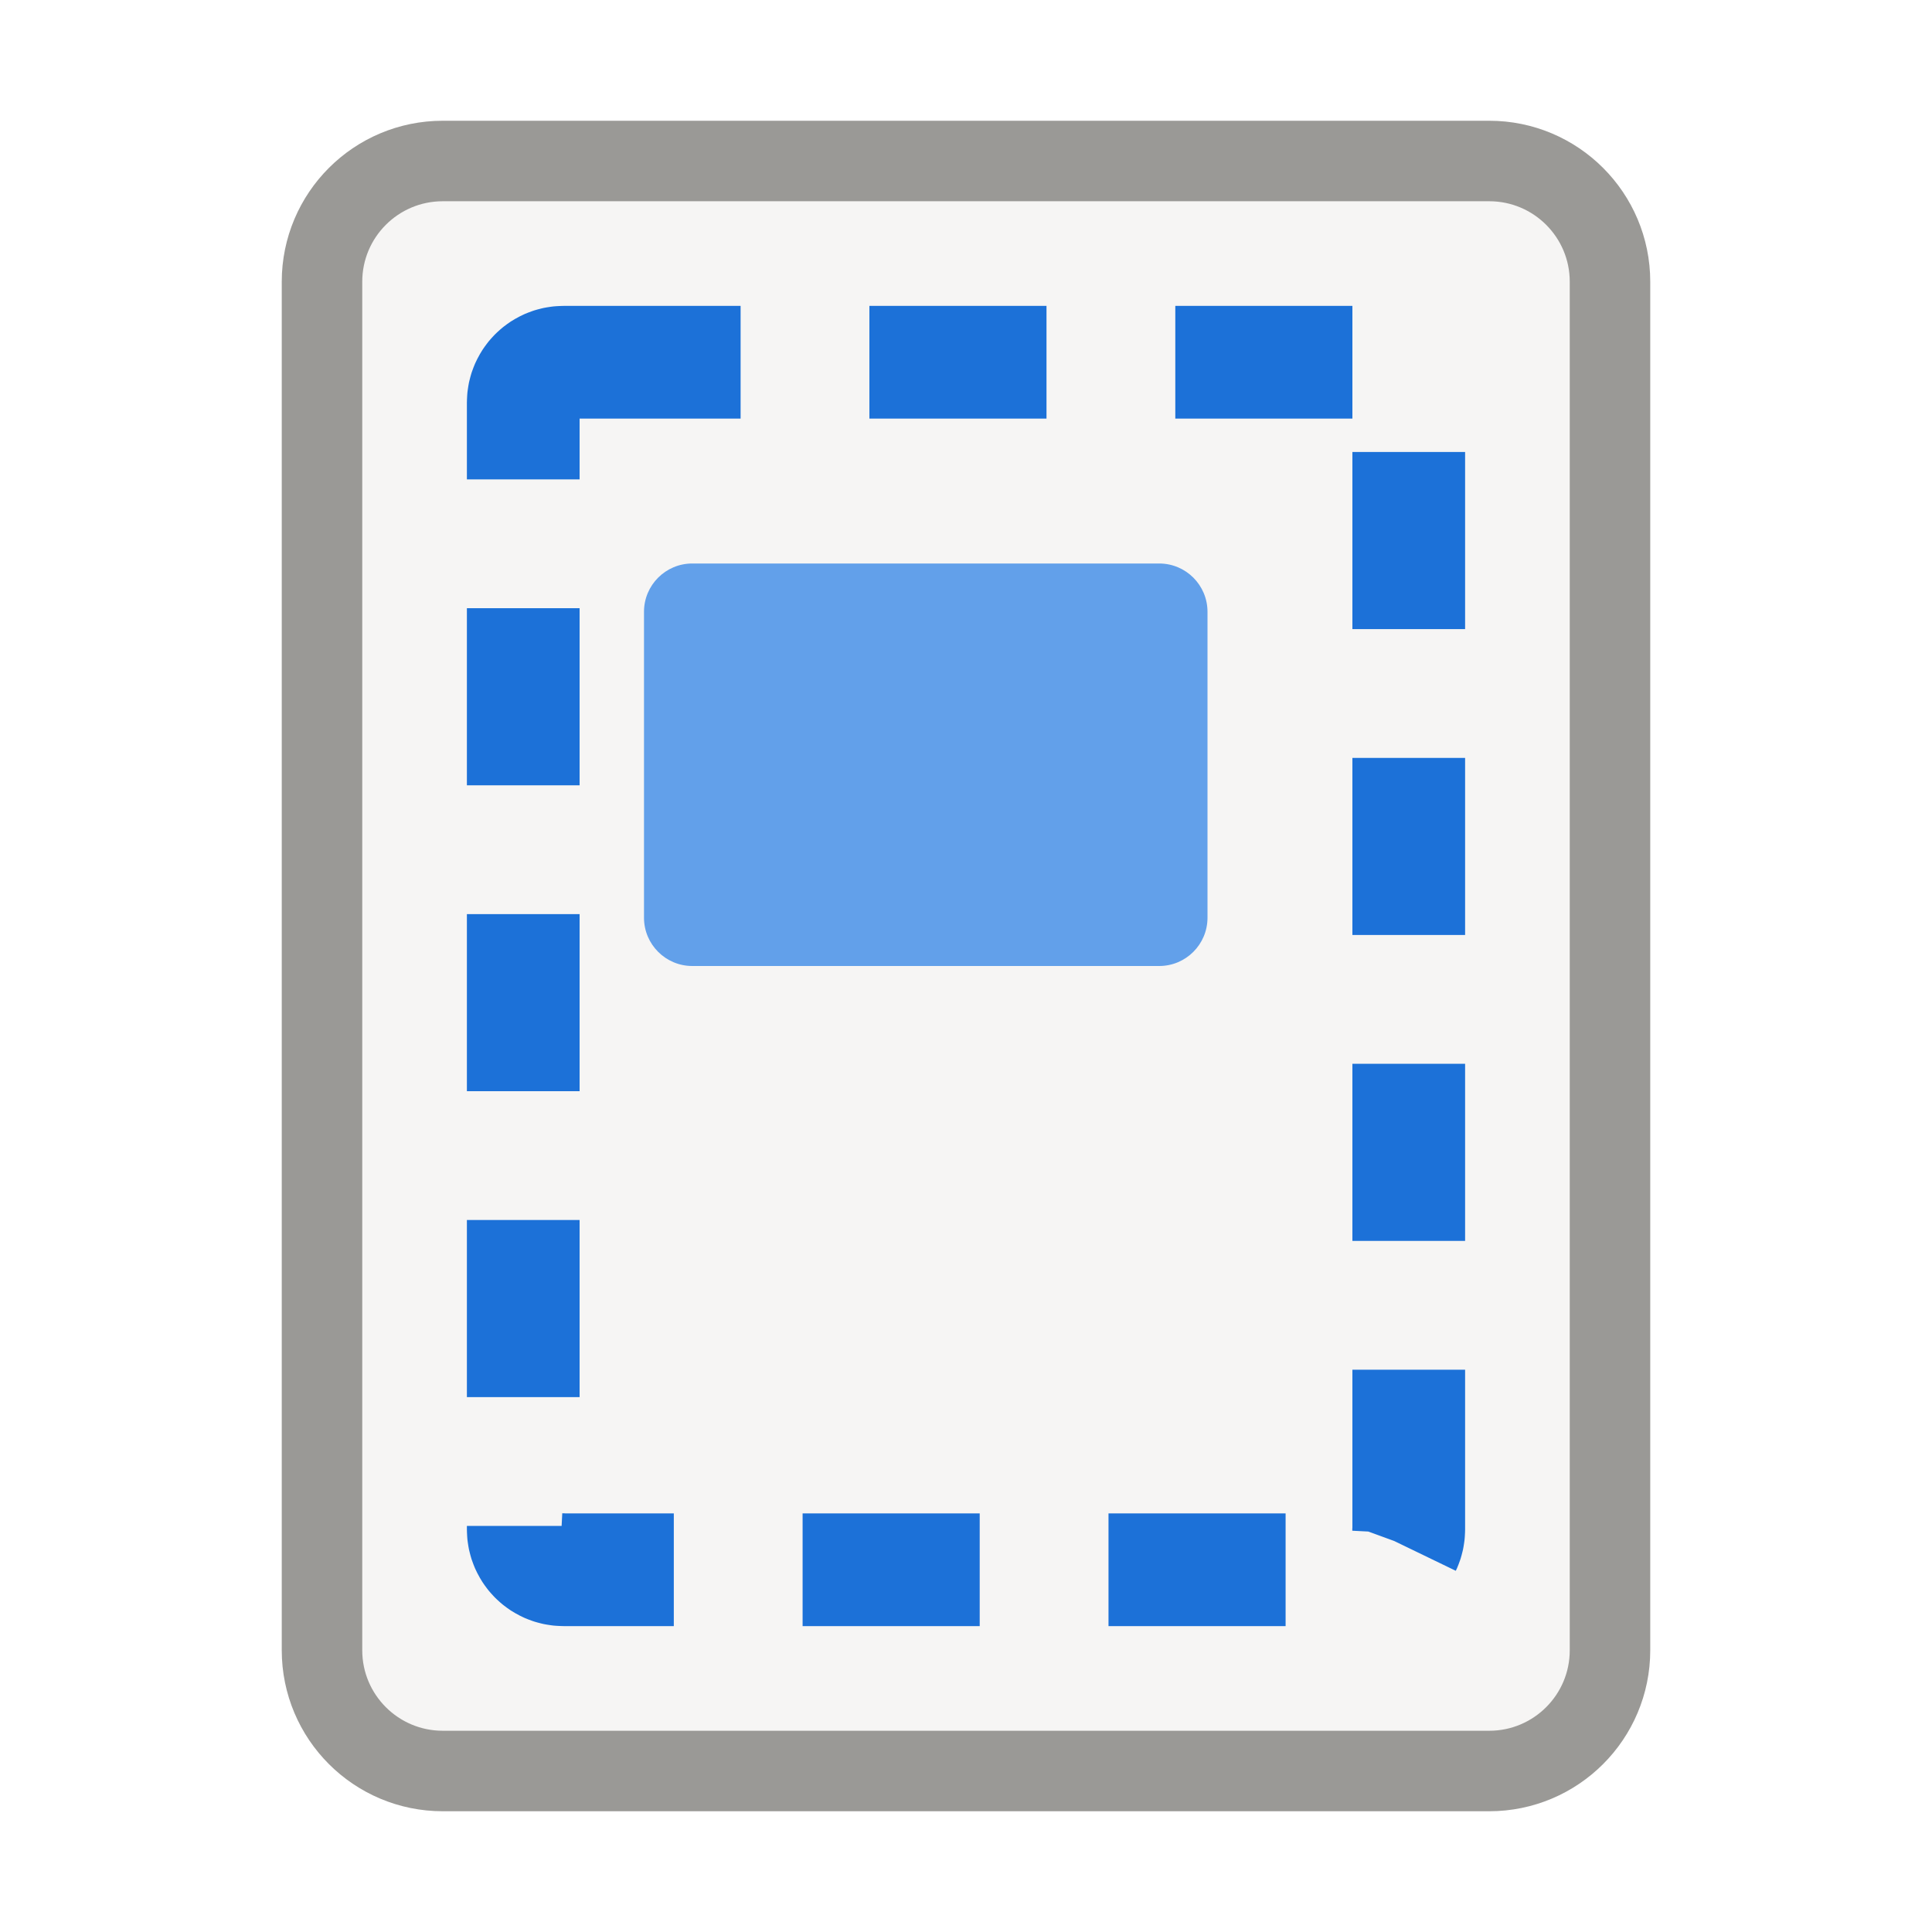
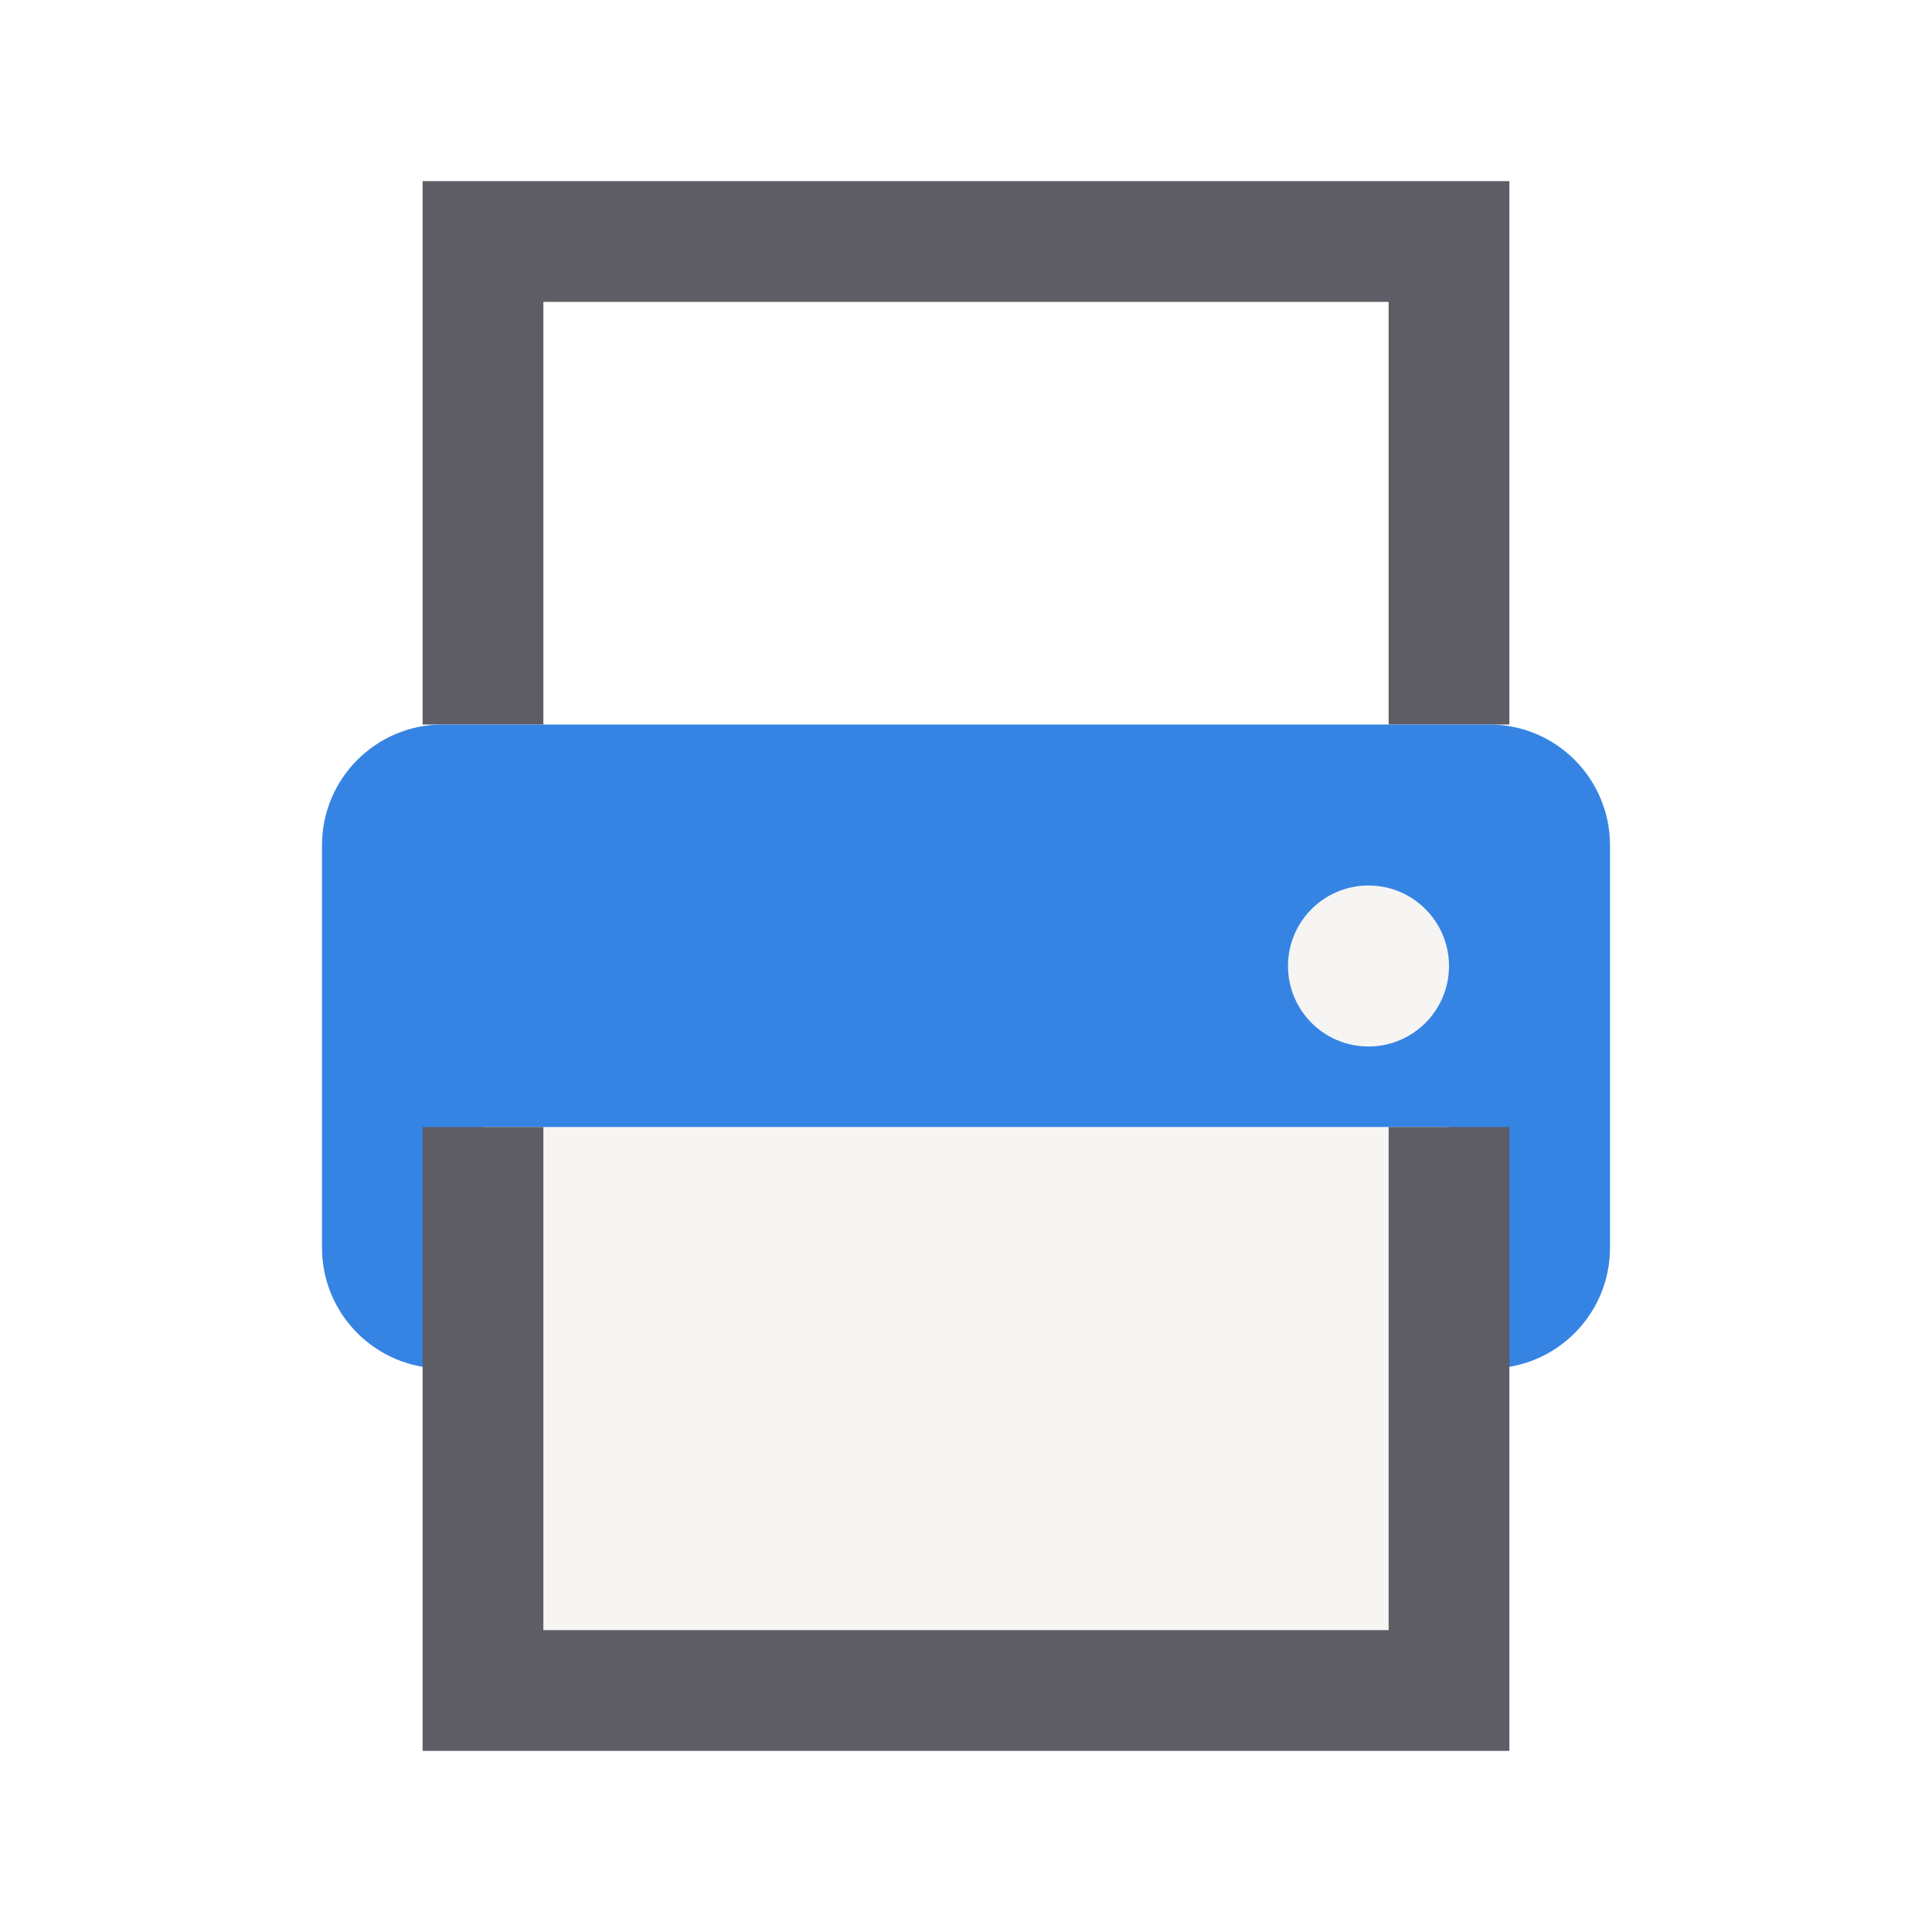
<svg xmlns="http://www.w3.org/2000/svg" width="24" height="24" viewBox="0 0 24 24">
-   <rect x="4" y="2" width="16" height="20" rx="1.5" fill="#f6f5f4" stroke="#9a9996" stroke-width="1" />
-   <rect x="6.5" y="4.5" width="11" height="15" rx="0.5" fill="none" stroke="#1c71d8" stroke-width="1.4" stroke-dasharray="2.2 1.6" />
-   <rect x="8" y="7" width="7" height="5" rx="0.6" fill="#62a0ea" />
+   <path d="M6 9V3h12v6" stroke="#5e5c64" stroke-width="1.5" fill="none" />
+   <rect x="4" y="9" width="16" height="8" rx="1.5" fill="#3584e4" />
+   <path d="M6 14v7h12v-7" stroke="#5e5c64" stroke-width="1.5" fill="#f6f5f4" />
+   <circle cx="17" cy="12" r="1" fill="#f6f5f4" />
</svg>
